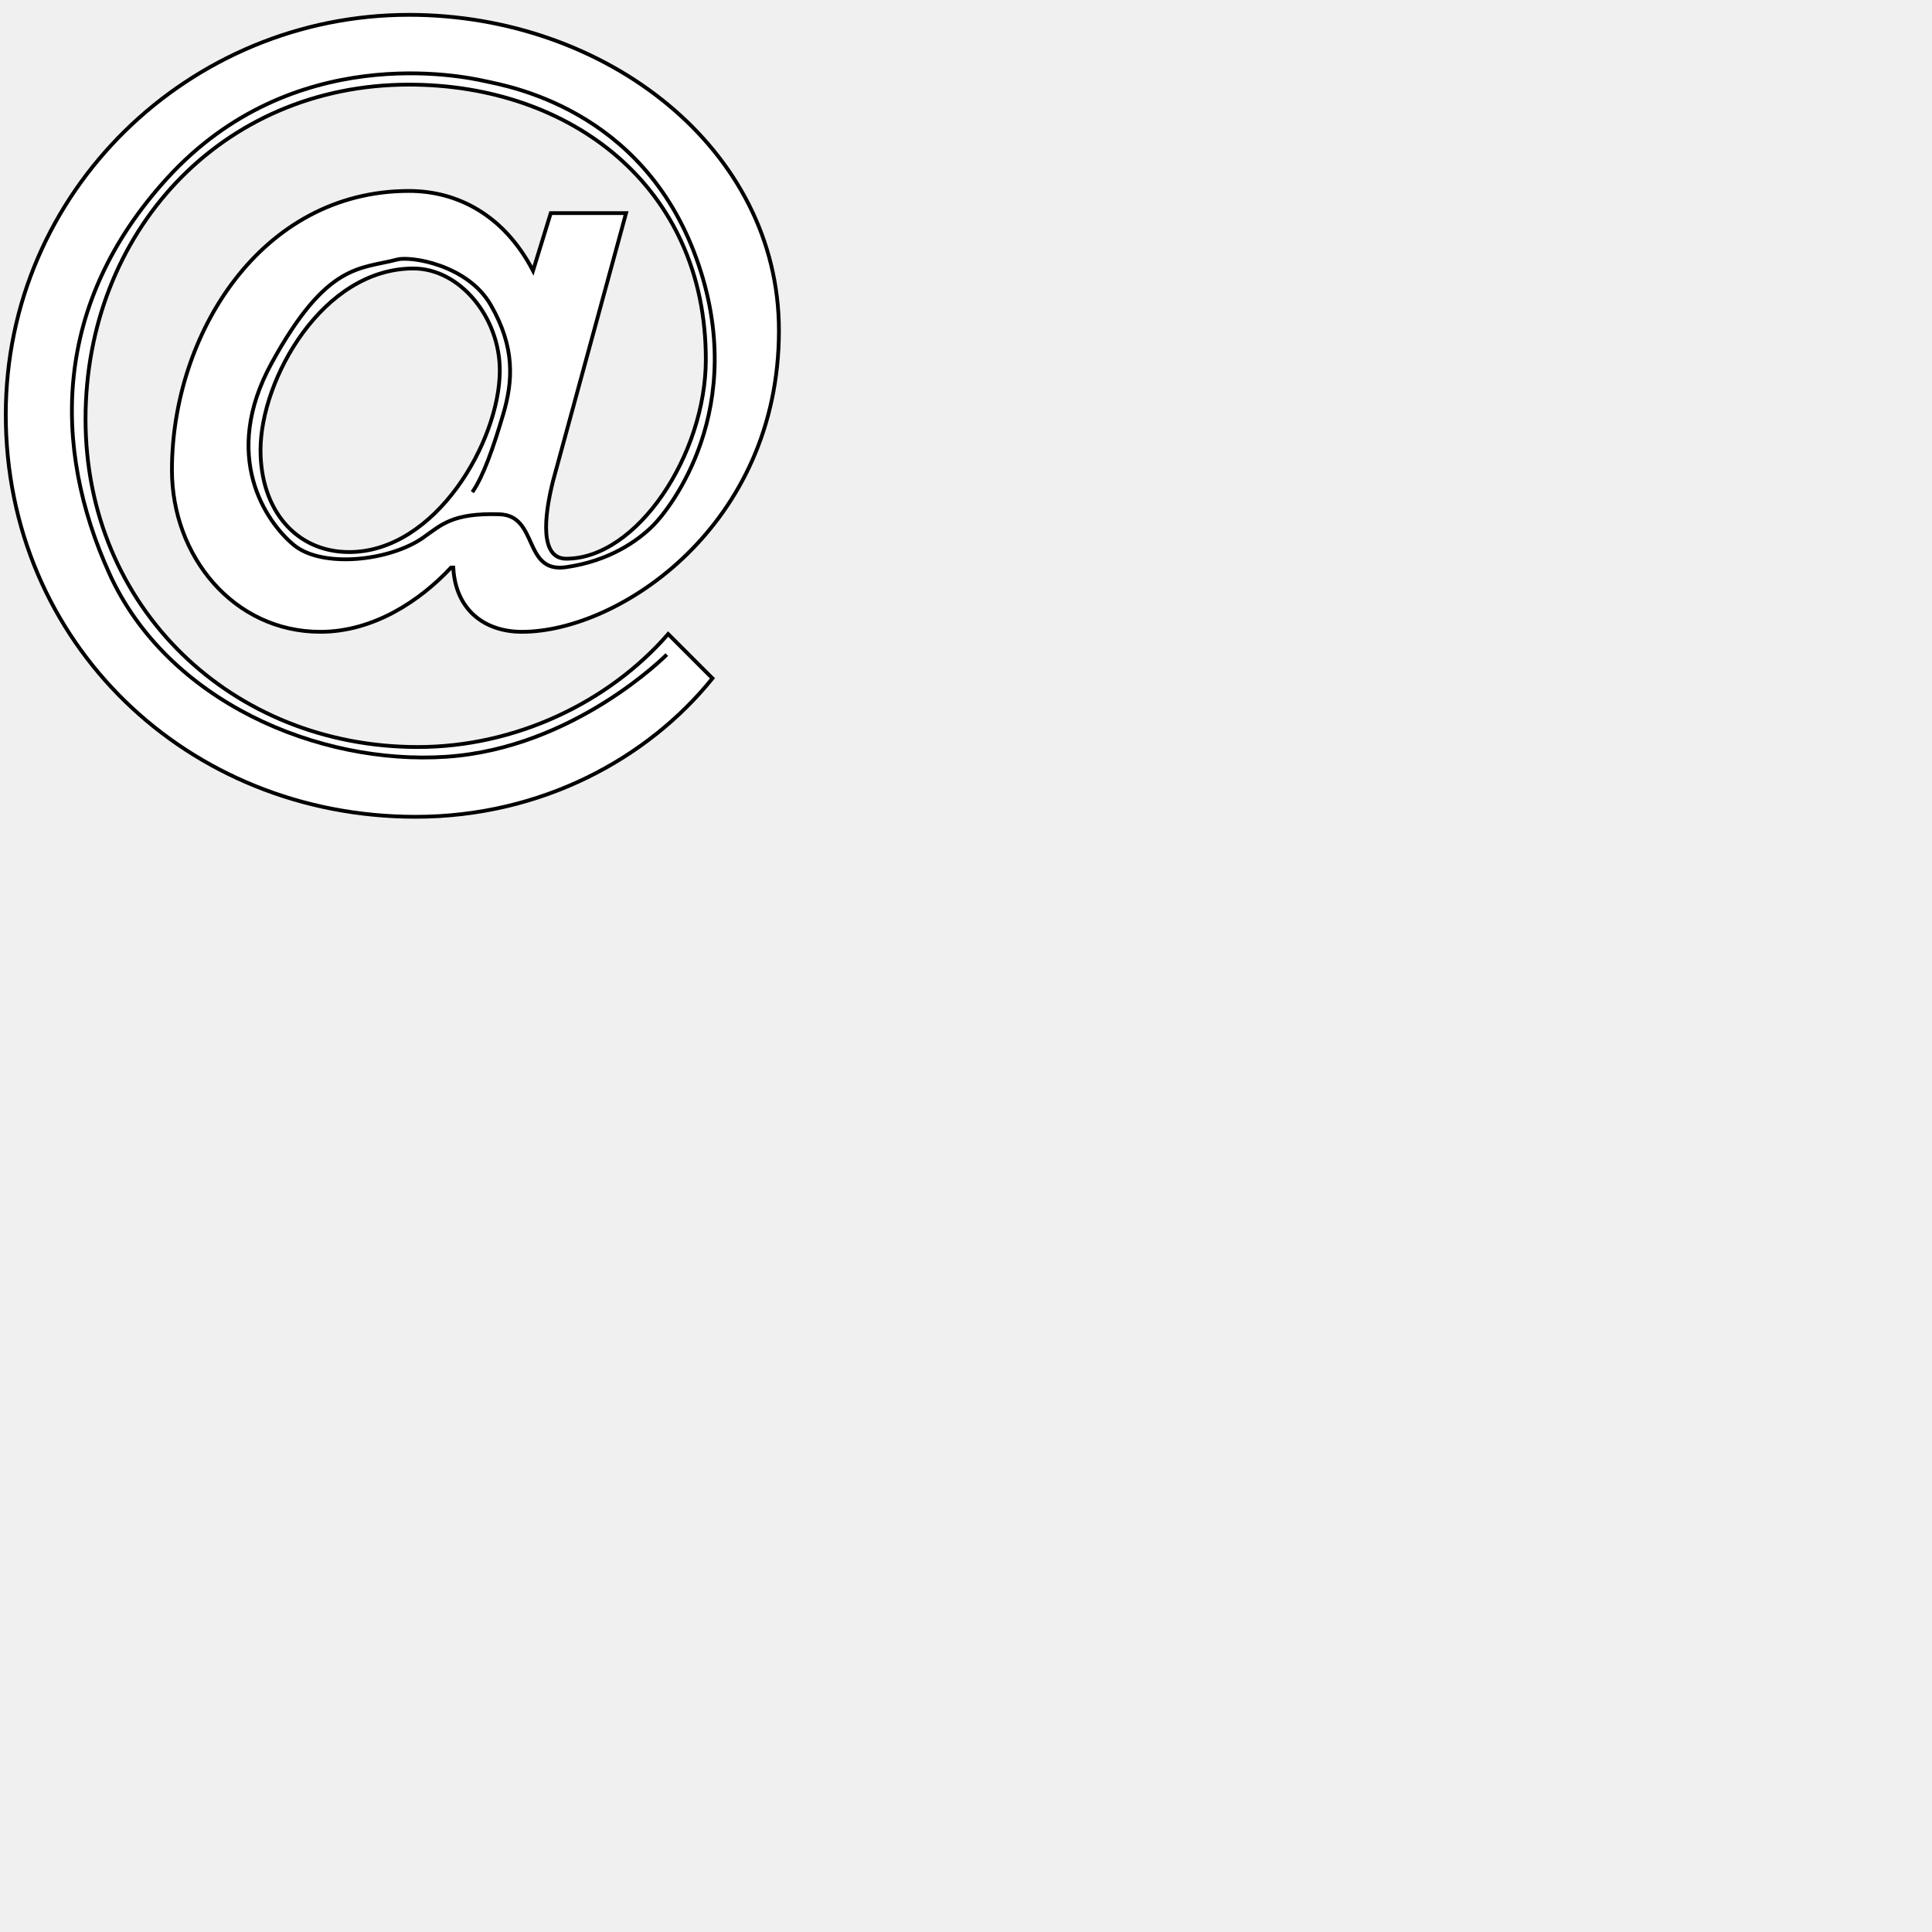
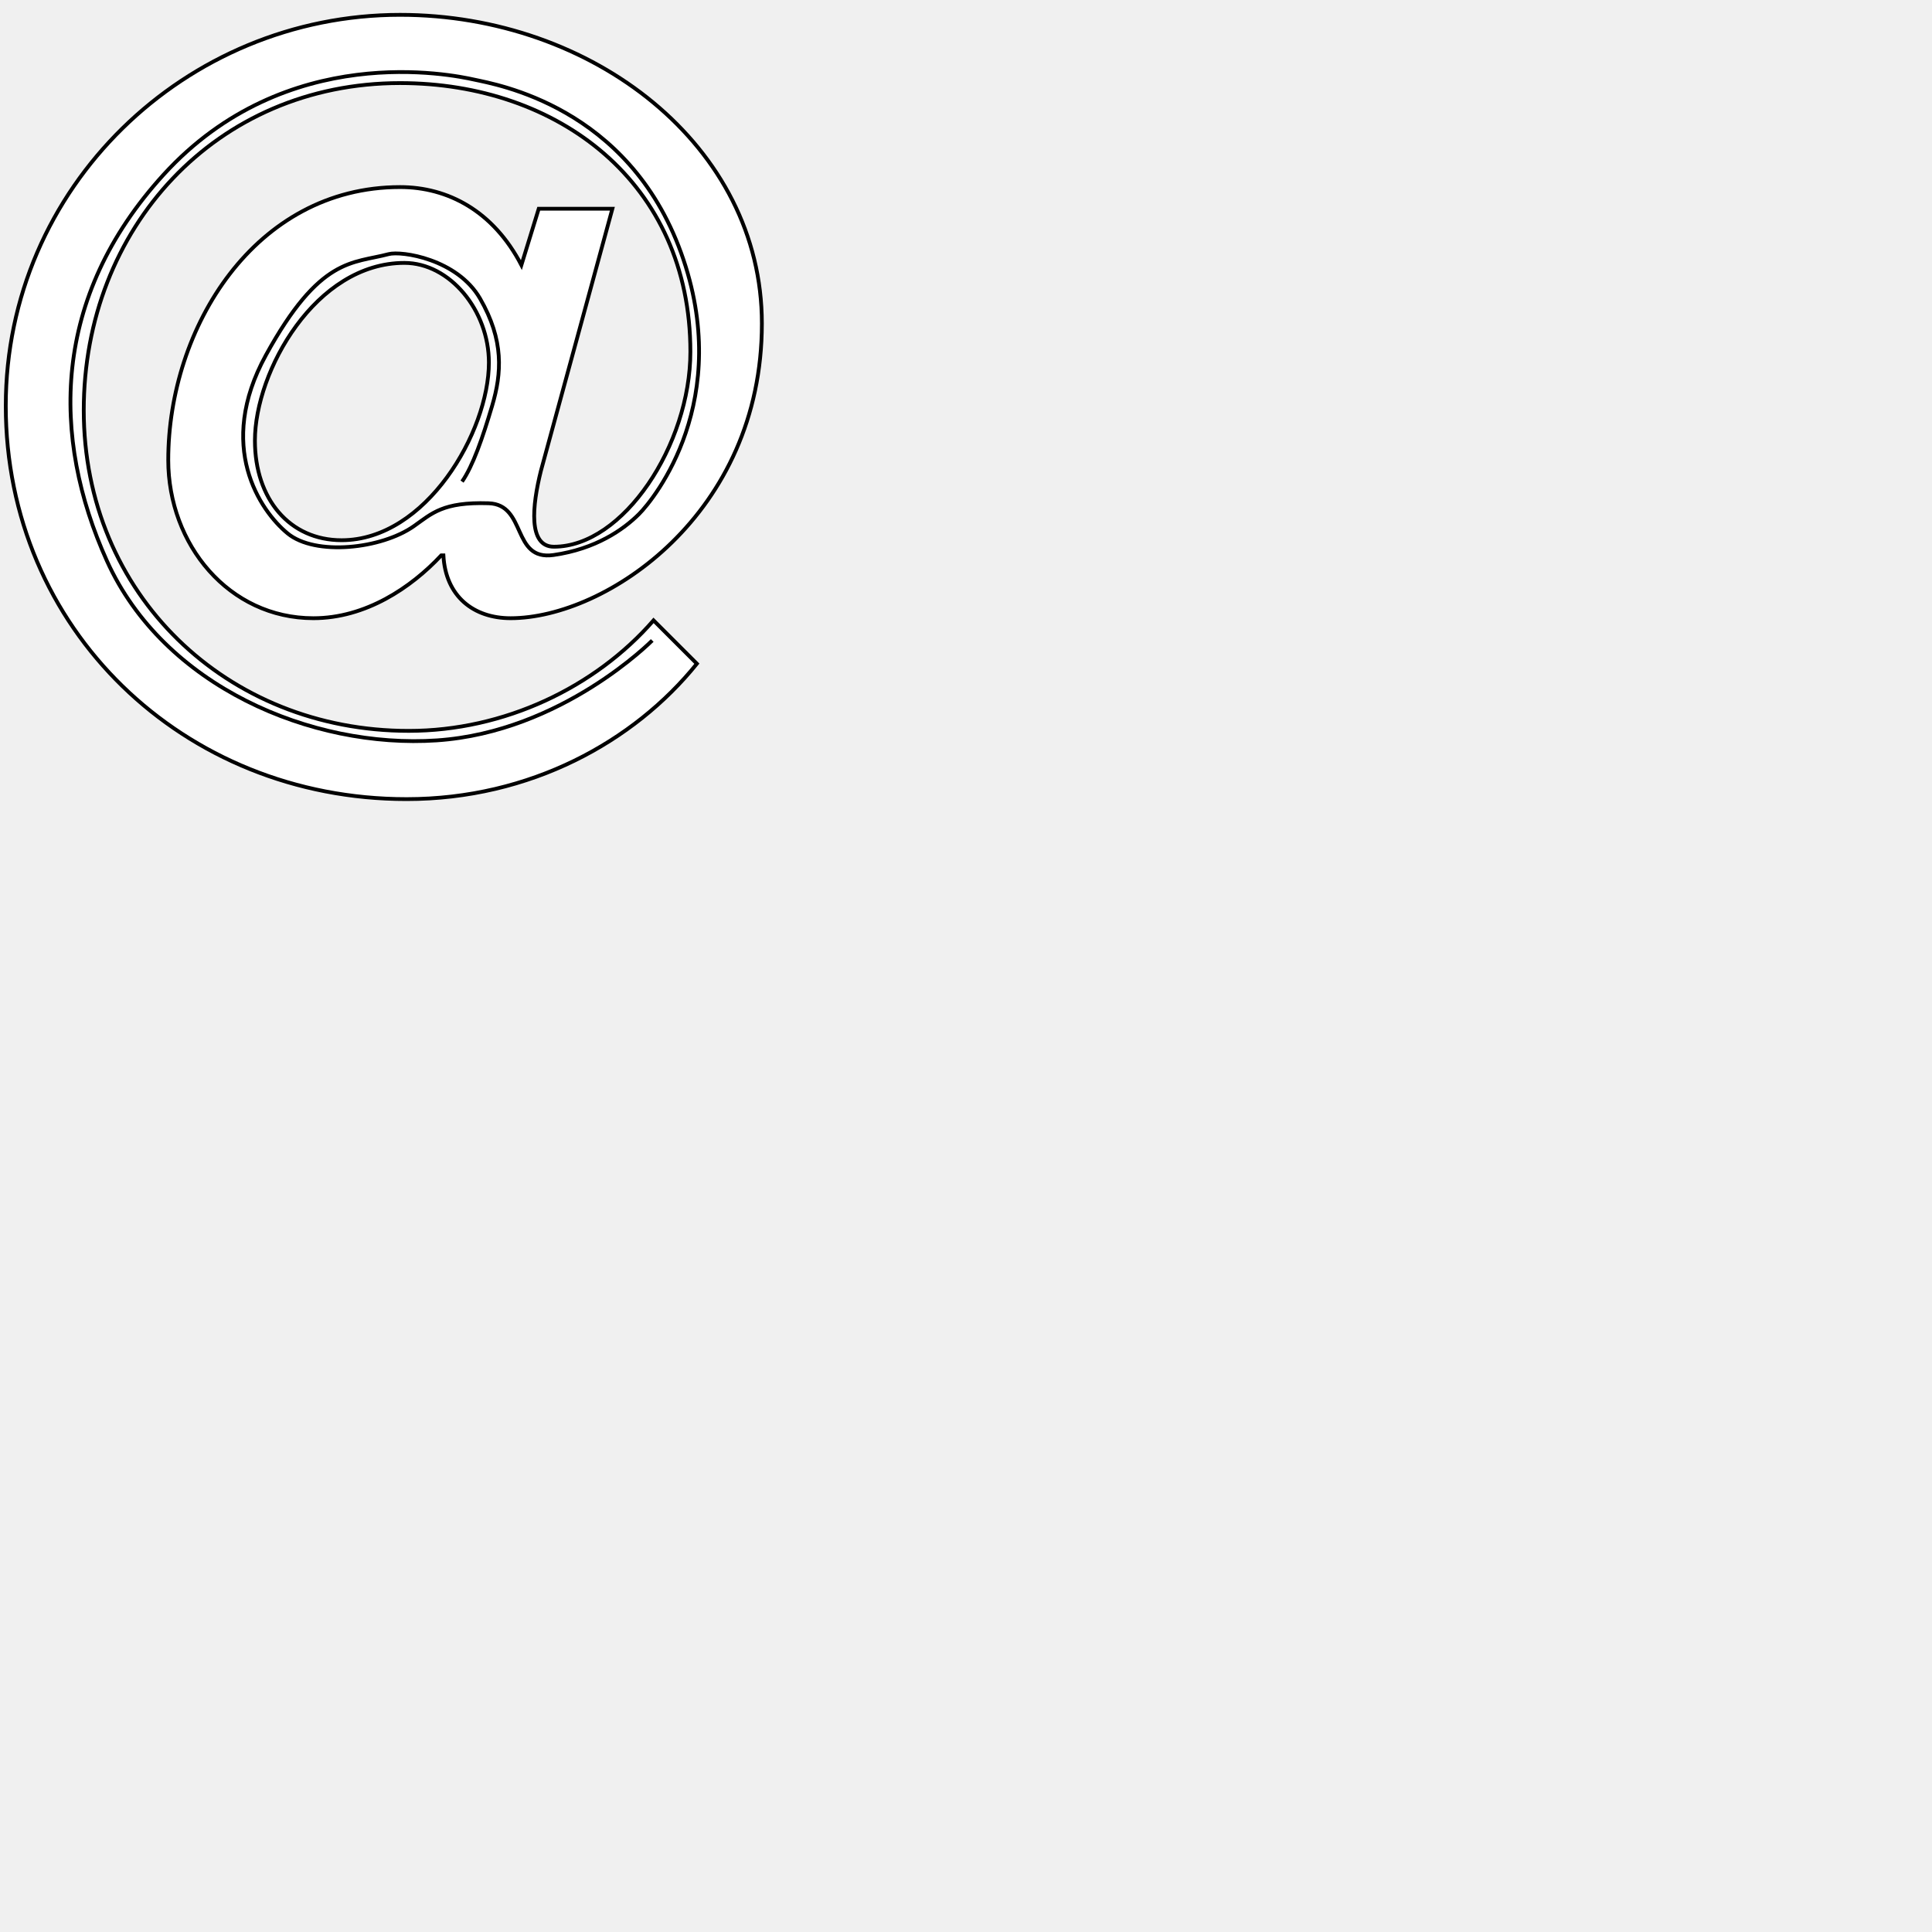
<svg xmlns="http://www.w3.org/2000/svg" version="1.1" x="0px" y="0px" width="510px" height="510px" viewBox="-5.023 595.584 510 510" enable-background="new -5.023 595.584 510 510" xml:space="preserve">
  <g id="atsign">
-     <path fill="#FFFFFF" stroke="#000000" d="M183.05,774.647c-16.958,21.053-45.029,36.551-78.363,36.551   C44.454,811.198-3.5,765.29-3.5,705.057c0-59.065,48.539-105.557,106.433-105.557c52.048,0,97.662,35.381,97.662,83.334   c0,51.462-42.105,79.533-67.837,79.533c-9.941,0-17.544-5.849-18.128-16.959h-0.584c-8.188,8.771-20.467,16.959-34.503,16.959   c-22.807,0-39.181-19.883-39.181-42.689c0-35.674,23.392-73.686,62.573-73.686c12.866,0,25.146,6.434,32.749,21.054l4.68-15.206   h19.881l-19.298,70.762c-2.339,9.356-3.508,20.468,3.509,20.468c18.714,0,36.843-27.486,36.843-52.632   c0-45.614-35.673-72.516-78.364-72.516c-49.707,0-85.381,39.183-85.381,88.305c0,49.708,38.598,86.552,87.721,86.552   c25.73,0,50.293-11.696,66.082-29.825L183.05,774.647z M63.751,714.413c0,15.79,9.357,26.901,23.392,26.901   c22.807,0,39.766-29.24,39.766-47.954c0-14.034-10.526-26.9-22.807-26.9C80.126,666.46,63.751,695.699,63.751,714.413z" />
+     <path fill="#FFFFFF" stroke="#000000" d="M178.937,770.786c-16.584,20.588-44.036,35.744-76.635,35.744   C43.396,806.53-3.5,761.635-3.5,702.729c0-57.764,47.468-103.229,104.086-103.229c50.901,0,95.508,34.601,95.508,81.497   c0,50.327-41.177,77.779-66.341,77.779c-9.722,0-17.157-5.72-17.729-16.585h-0.572c-8.007,8.578-20.016,16.585-33.743,16.585   c-22.304,0-38.317-19.444-38.317-41.748c0-34.888,22.876-72.062,61.194-72.062c12.583,0,24.592,6.292,32.026,20.59l4.577-14.871   h19.443l-18.873,69.202c-2.288,9.149-3.431,20.017,3.431,20.017c18.301,0,36.03-26.881,36.03-51.472   c0-44.608-34.887-70.917-76.636-70.917c-48.611,0-83.499,38.318-83.499,86.357c0,48.612,37.747,84.644,85.787,84.644   c25.163,0,49.185-11.438,64.625-29.167L178.937,770.786z M62.269,711.88c0,15.441,9.151,26.308,22.876,26.308   c22.304,0,38.889-28.596,38.889-46.896c0-13.725-10.293-26.308-22.304-26.308C78.283,664.983,62.269,693.578,62.269,711.88z" />
  </g>
  <g id="guide">
-     <path fill="none" stroke="#000000" d="M170.996,768.377c0,0-24.366,24.691-58.154,26.967c-33.788,2.273-73.75-14.62-89.018-48.409   C8.714,713.502,8.878,675.785,39.092,642.646c33.136-36.343,77.973-26.966,83.82-25.666c5.848,1.3,41.585,7.148,55.882,46.784   c14.294,39.635-7.148,66.276-11.373,70.5c-4.223,4.223-11.695,9.421-23.067,11.045c-11.37,1.625-7.147-13.645-17.543-13.969   c-12.357-0.387-15.258,2.735-20.143,6.172c-8.771,6.173-26.64,8.122-34.113,1.949c-7.473-6.172-19.315-23.542-5.848-48.083   c14.62-26.64,23.392-24.69,33.139-27.29c3.453-0.921,18.518,1.3,24.691,12.021c6.471,11.242,5.848,20.144,3.248,28.916   c-2.598,8.771-5.198,16.243-8.122,20.468" />
+     <path fill="none" stroke="#000000" d="M167.148,764.653c0,0-23.829,24.147-56.872,26.372   c-33.043,2.224-72.124-14.298-87.056-47.342c-14.776-32.695-14.616-69.58,14.932-101.988   c32.405-35.542,76.253-26.371,81.972-25.101c5.719,1.271,40.668,6.991,54.649,45.753c13.979,38.761-6.991,64.815-11.122,68.945   c-4.129,4.13-11.437,9.214-22.558,10.802c-11.12,1.589-6.99-13.344-17.156-13.661c-12.085-0.378-14.921,2.676-19.699,6.036   c-8.578,6.037-26.053,7.943-33.36,1.906c-7.308-6.036-18.889-23.022-5.719-47.022c14.298-26.053,22.875-24.146,32.408-26.688   c3.377-0.9,18.11,1.271,24.147,11.755c6.329,10.995,5.719,19.7,3.176,28.278c-2.541,8.578-5.083,15.886-7.943,20.017" />
  </g>
</svg>
